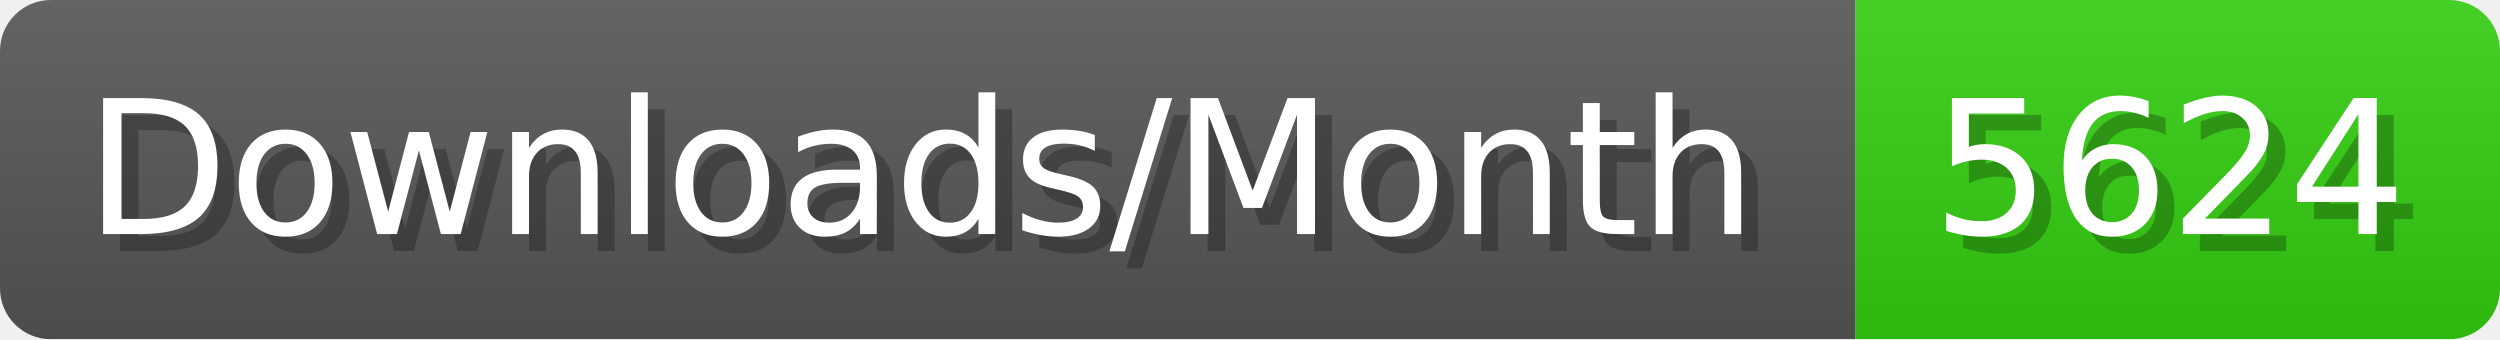
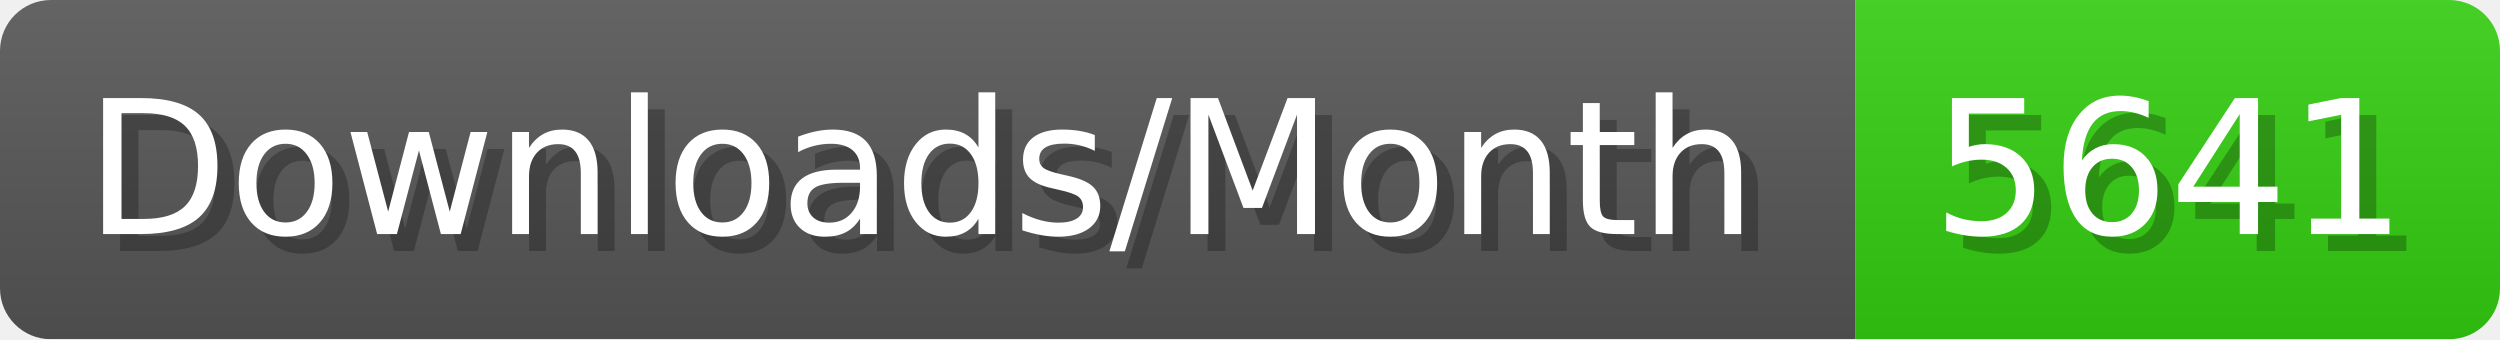
- <svg xmlns="http://www.w3.org/2000/svg" width="147.4" height="20" viewBox="0 0 1474 200" role="img" aria-label="Downloads/Month: 5624">
+ <svg xmlns="http://www.w3.org/2000/svg" width="147.4" height="20" viewBox="0 0 1474 200" role="img" aria-label="Downloads/Month: 5641">
  <linearGradient id="YlXUI" x2="0" y2="100%">
    <stop offset="0" stop-opacity=".1" stop-color="#EEE" />
    <stop offset="1" stop-opacity=".1" />
  </linearGradient>
  <mask id="JHhop">
    <rect width="1474" height="200" rx="30" fill="#FFF" />
  </mask>
  <g mask="url(#JHhop)">
    <rect width="1094" height="200" fill="#555" />
    <rect width="380" height="200" fill="#3C1" x="1094" />
    <rect width="1474" height="200" fill="url(#YlXUI)" />
  </g>
  <g aria-hidden="true" fill="#fff" text-anchor="start" font-family="Verdana,DejaVu Sans,sans-serif" font-size="110">
    <text x="60" y="148" textLength="994" fill="#000" opacity="0.25">Downloads/Month</text>
    <text x="50" y="138" textLength="994">Downloads/Month</text>
-     <text x="1149" y="148" textLength="280" fill="#000" opacity="0.25">5624</text>
-     <text x="1139" y="138" textLength="280">5624</text>
+     <text x="1149" y="148" textLength="280" fill="#000" opacity="0.25">5641</text>
+     <text x="1139" y="138" textLength="280">5641</text>
  </g>
</svg>
